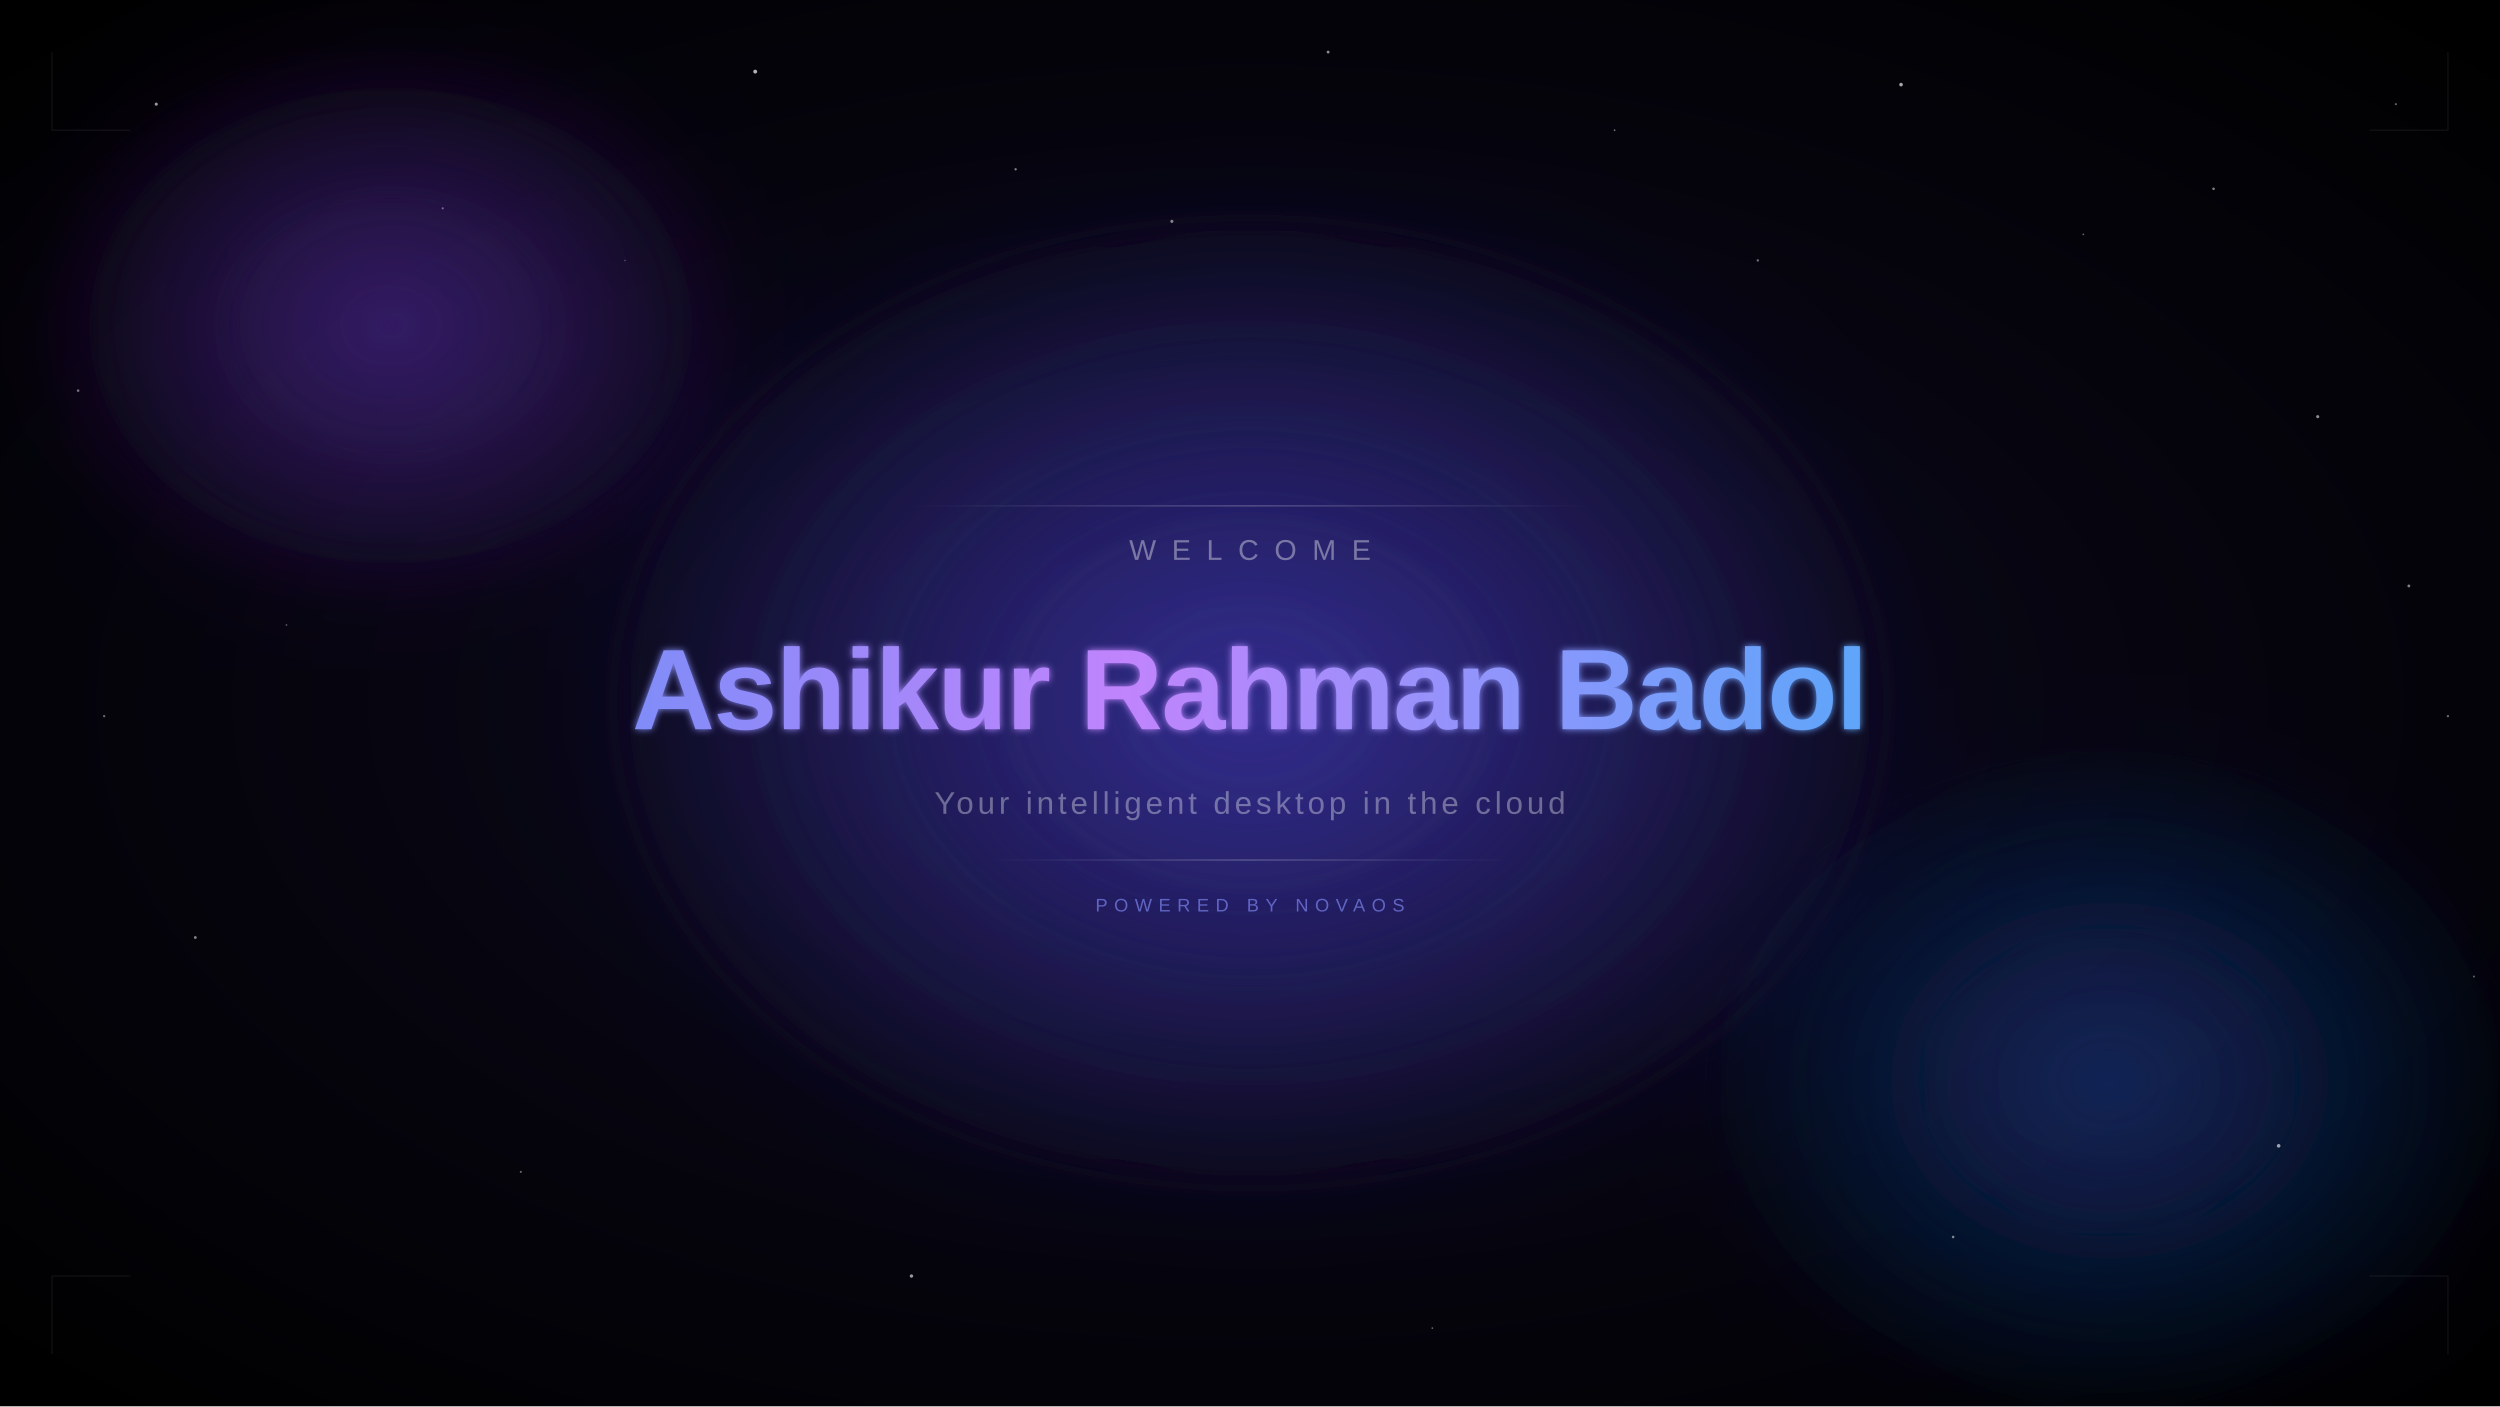
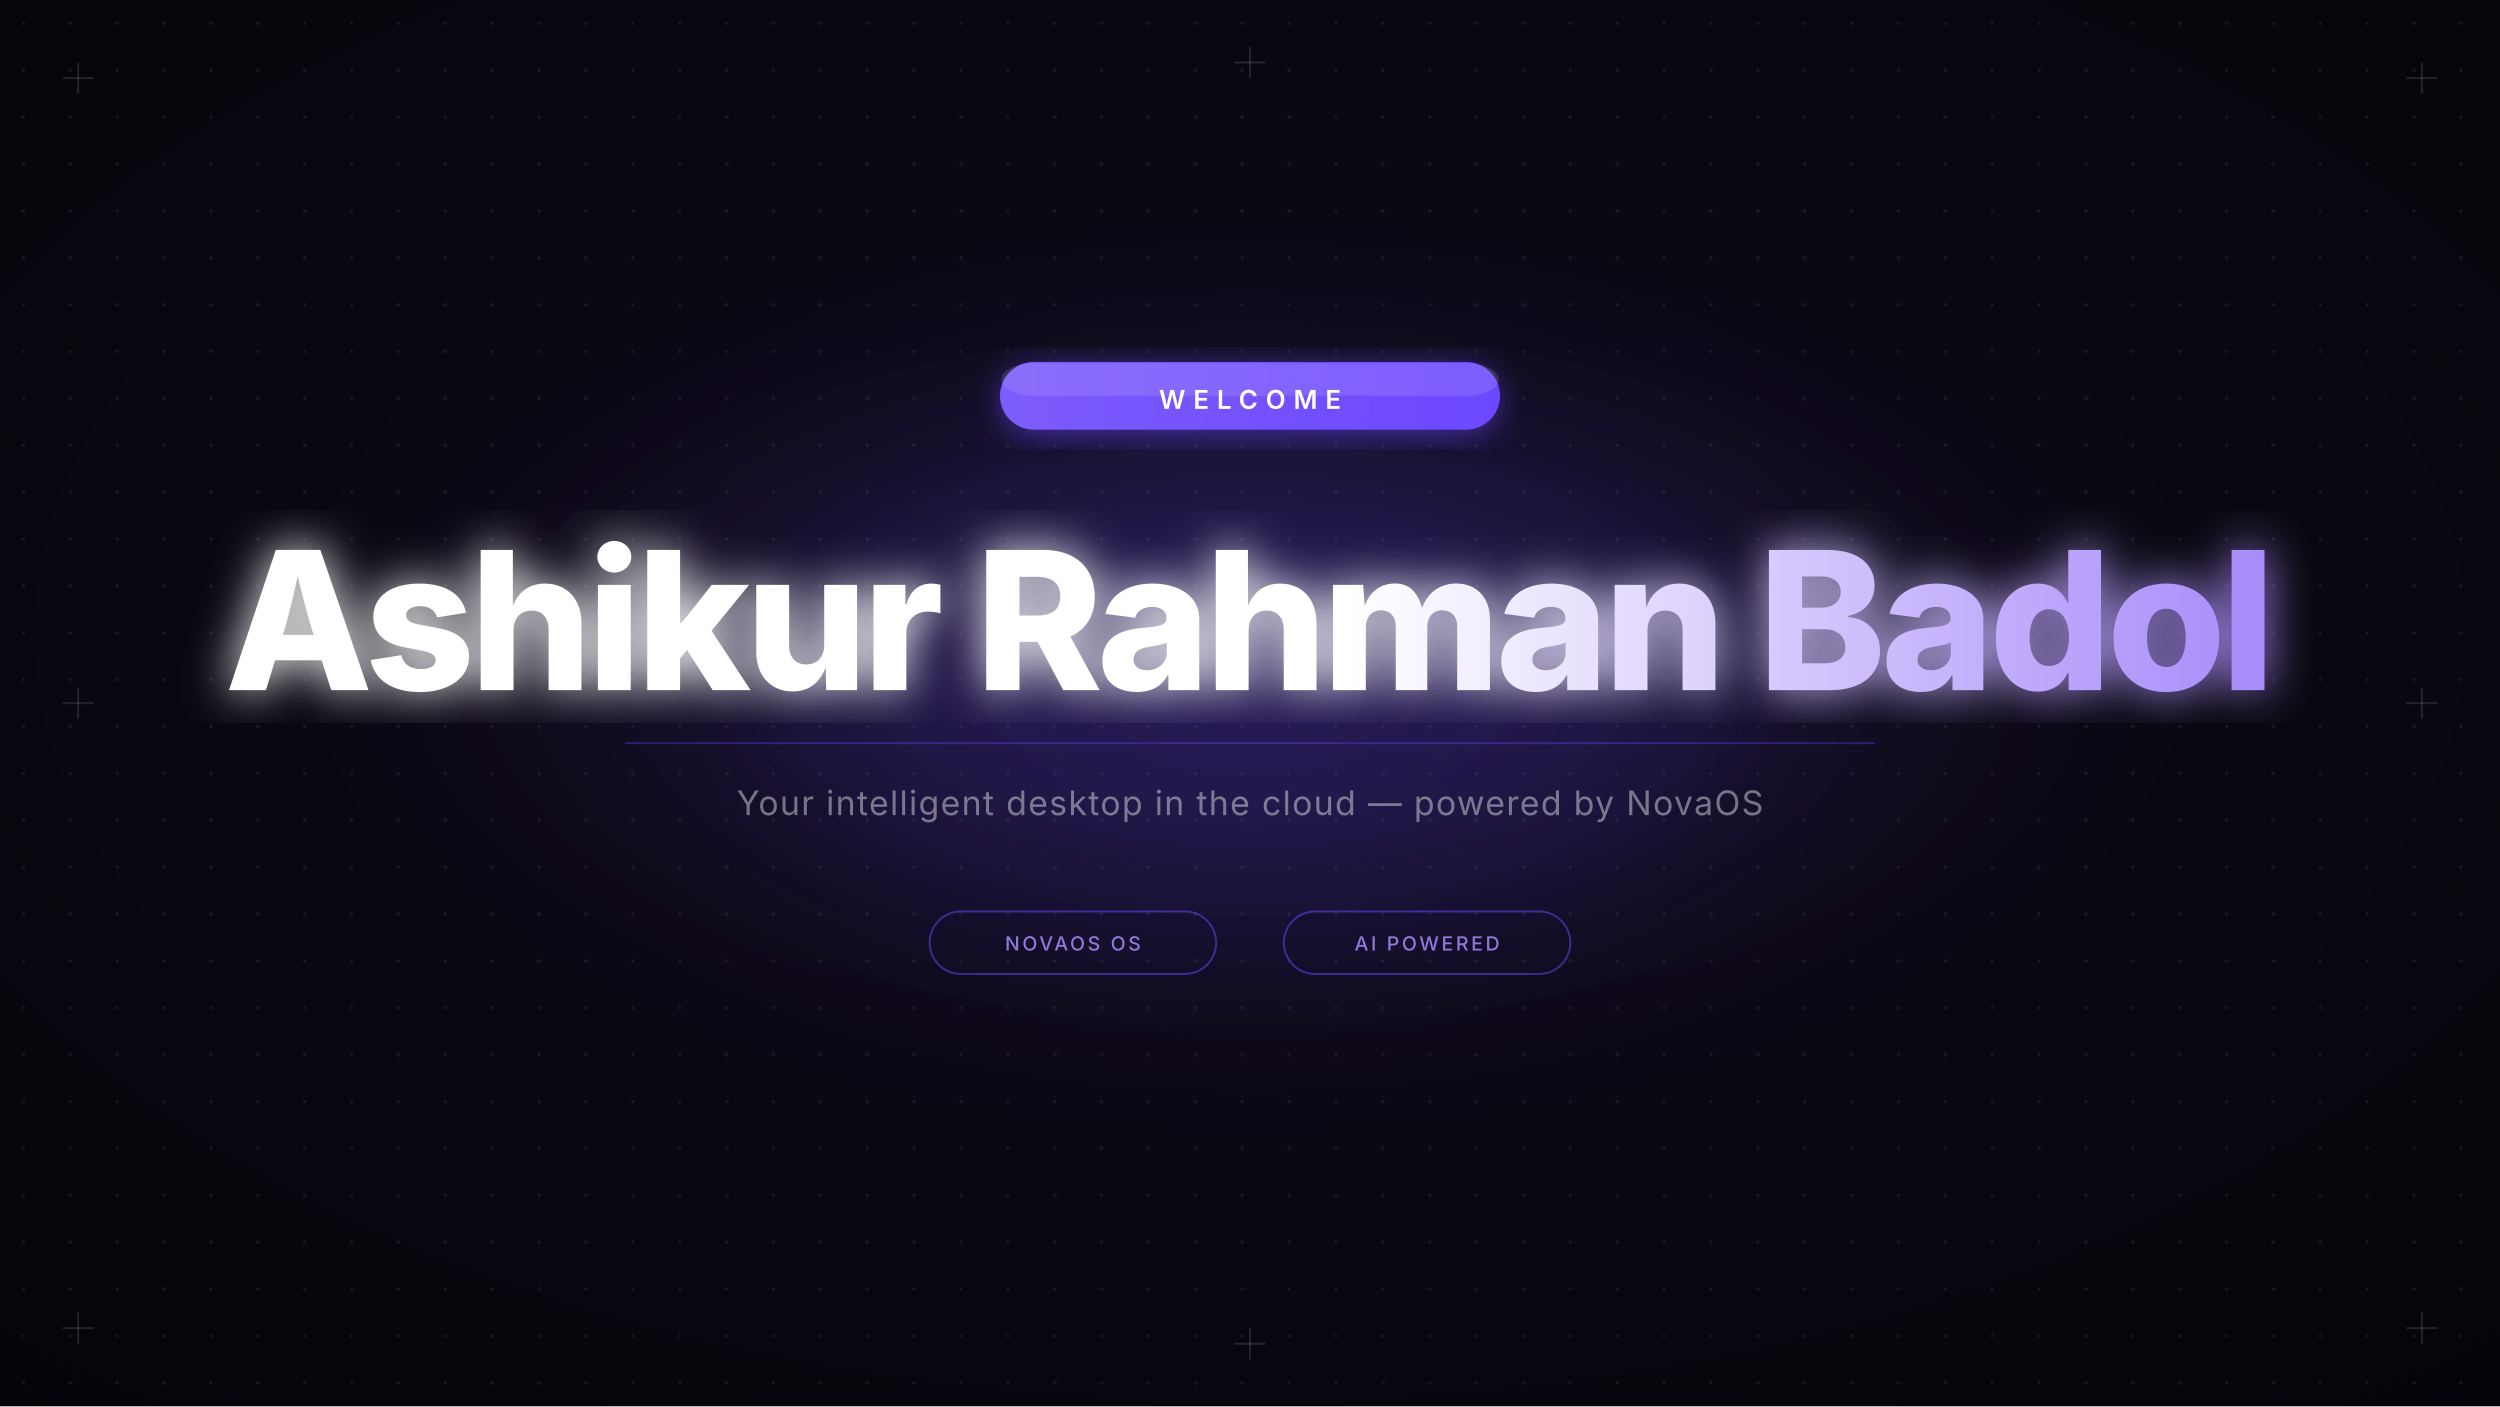
<svg xmlns="http://www.w3.org/2000/svg" viewBox="0 0 1920 1080" width="1920" height="1080">
  <defs>
-     <radialGradient id="bg" cx="50%" cy="50%" r="70%">
-       <stop offset="0%" stop-color="#0d0a1f" />
-       <stop offset="100%" stop-color="#000000" />
+     <radialGradient id="bgGrad" cx="50%" cy="45%" r="75%">
+       <stop offset="0%" stop-color="#0e0b1a" />
+       <stop offset="100%" stop-color="#060409" />
    </radialGradient>
-     <radialGradient id="orb1" cx="50%" cy="50%" r="50%">
-       <stop offset="0%" stop-color="#4f46e5" stop-opacity="0.35" />
-       <stop offset="100%" stop-color="#4f46e5" stop-opacity="0" />
+     <radialGradient id="violetGlow" cx="50%" cy="50%" r="50%">
+       <stop offset="0%" stop-color="#6c47ff" stop-opacity="0.22" />
+       <stop offset="100%" stop-color="#6c47ff" stop-opacity="0" />
    </radialGradient>
-     <radialGradient id="orb2" cx="50%" cy="50%" r="50%">
-       <stop offset="0%" stop-color="#7c3aed" stop-opacity="0.25" />
-       <stop offset="100%" stop-color="#7c3aed" stop-opacity="0" />
-     </radialGradient>
-     <radialGradient id="orb3" cx="50%" cy="50%" r="50%">
-       <stop offset="0%" stop-color="#2563eb" stop-opacity="0.2" />
-       <stop offset="100%" stop-color="#2563eb" stop-opacity="0" />
-     </radialGradient>
+     <linearGradient id="pillGrad" x1="0%" y1="0%" x2="100%" y2="0%">
+       <stop offset="0%" stop-color="#7c5cfc" />
+       <stop offset="100%" stop-color="#6c47ff" />
+     </linearGradient>
    <linearGradient id="headlineGrad" x1="0%" y1="0%" x2="100%" y2="0%">
-       <stop offset="0%" stop-color="#818cf8" />
-       <stop offset="40%" stop-color="#c084fc" />
-       <stop offset="100%" stop-color="#60a5fa" />
+       <stop offset="0%" stop-color="#ffffff" />
+       <stop offset="55%" stop-color="#ffffff" />
+       <stop offset="100%" stop-color="#a78bfa" />
    </linearGradient>
-     <linearGradient id="lineGrad" x1="0%" y1="0%" x2="100%" y2="0%">
-       <stop offset="0%" stop-color="rgba(255,255,255,0)" />
-       <stop offset="50%" stop-color="rgba(255,255,255,0.25)" />
-       <stop offset="100%" stop-color="rgba(255,255,255,0)" />
-     </linearGradient>
-     <filter id="glow">
-       <feGaussianBlur stdDeviation="3" result="blur" />
+     <filter id="softGlow" x="-20%" y="-20%" width="140%" height="140%">
+       <feGaussianBlur stdDeviation="18" result="blur" />
      <feMerge>
        <feMergeNode in="blur" />
        <feMergeNode in="SourceGraphic" />
      </feMerge>
    </filter>
-     <filter id="softglow">
-       <feGaussianBlur stdDeviation="60" result="blur" />
-       <feMerge>
-         <feMergeNode in="blur" />
-         <feMergeNode in="SourceGraphic" />
-       </feMerge>
+     <filter id="bigGlow" x="-30%" y="-60%" width="160%" height="220%">
+       <feGaussianBlur stdDeviation="55" />
+     </filter>
+     <filter id="pillShadow" x="-10%" y="-30%" width="120%" height="160%">
+       <feDropShadow dx="0" dy="4" stdDeviation="12" flood-color="#6c47ff" flood-opacity="0.55" />
    </filter>
  </defs>
-   <rect width="1920" height="1080" fill="url(#bg)" />
-   <ellipse cx="960" cy="540" rx="520" ry="400" fill="url(#orb1)" filter="url(#softglow)" />
-   <ellipse cx="300" cy="250" rx="280" ry="220" fill="url(#orb2)" filter="url(#softglow)" />
-   <ellipse cx="1620" cy="830" rx="320" ry="260" fill="url(#orb3)" filter="url(#softglow)" />
-   <g fill="white">
-     <circle cx="120" cy="80" r="1.2" opacity="0.6" />
-     <circle cx="340" cy="160" r="0.8" opacity="0.4" />
-     <circle cx="580" cy="55" r="1.5" opacity="0.7" />
-     <circle cx="780" cy="130" r="0.9" opacity="0.5" />
-     <circle cx="1020" cy="40" r="1.1" opacity="0.55" />
-     <circle cx="1240" cy="100" r="0.7" opacity="0.45" />
-     <circle cx="1460" cy="65" r="1.4" opacity="0.65" />
-     <circle cx="1700" cy="145" r="1.0" opacity="0.5" />
-     <circle cx="1840" cy="80" r="0.8" opacity="0.4" />
-     <circle cx="60" cy="300" r="1.0" opacity="0.45" />
-     <circle cx="220" cy="480" r="0.7" opacity="0.35" />
-     <circle cx="1780" cy="320" r="1.2" opacity="0.55" />
-     <circle cx="1880" cy="550" r="0.9" opacity="0.4" />
-     <circle cx="150" cy="720" r="1.1" opacity="0.5" />
-     <circle cx="400" cy="900" r="0.8" opacity="0.4" />
-     <circle cx="700" cy="980" r="1.3" opacity="0.6" />
-     <circle cx="1100" cy="1020" r="0.7" opacity="0.4" />
-     <circle cx="1500" cy="950" r="1.0" opacity="0.5" />
-     <circle cx="1750" cy="880" r="1.4" opacity="0.6" />
-     <circle cx="1900" cy="750" r="0.8" opacity="0.35" />
-     <circle cx="480" cy="200" r="0.6" opacity="0.3" />
-     <circle cx="900" cy="170" r="1.2" opacity="0.5" />
-     <circle cx="1350" cy="200" r="0.9" opacity="0.45" />
-     <circle cx="1600" cy="180" r="0.7" opacity="0.4" />
-     <circle cx="80" cy="550" r="0.9" opacity="0.4" />
-     <circle cx="1850" cy="450" r="1.1" opacity="0.5" />
+   <rect width="1920" height="1080" fill="url(#bgGrad)" />
+   <pattern id="dots" x="0" y="0" width="36" height="36" patternUnits="userSpaceOnUse">
+     <circle cx="18" cy="18" r="1.4" fill="rgba(255,255,255,0.07)" />
+   </pattern>
+   <rect width="1920" height="1080" fill="url(#dots)" />
+   <ellipse cx="960" cy="520" rx="680" ry="320" fill="url(#violetGlow)" filter="url(#bigGlow)" />
+   <ellipse cx="960" cy="520" rx="380" ry="180" fill="#6c47ff" opacity="0.09" filter="url(#bigGlow)" />
+   <g stroke="rgba(255,255,255,0.12)" stroke-width="1.5" fill="none">
+     <line x1="60" y1="48" x2="60" y2="72" />
+     <line x1="48" y1="60" x2="72" y2="60" />
+     <line x1="1860" y1="48" x2="1860" y2="72" />
+     <line x1="1848" y1="60" x2="1872" y2="60" />
+     <line x1="60" y1="1008" x2="60" y2="1032" />
+     <line x1="48" y1="1020" x2="72" y2="1020" />
+     <line x1="1860" y1="1008" x2="1860" y2="1032" />
+     <line x1="1848" y1="1020" x2="1872" y2="1020" />
+     <line x1="960" y1="36" x2="960" y2="60" />
+     <line x1="948" y1="48" x2="972" y2="48" />
+     <line x1="960" y1="1020" x2="960" y2="1044" />
+     <line x1="948" y1="1032" x2="972" y2="1032" />
+     <line x1="48" y1="540" x2="72" y2="540" />
+     <line x1="60" y1="528" x2="60" y2="552" />
+     <line x1="1848" y1="540" x2="1872" y2="540" />
+     <line x1="1860" y1="528" x2="1860" y2="552" />
  </g>
-   <rect x="700" y="388" width="520" height="1" fill="url(#lineGrad)" />
-   <text x="960" y="430" text-anchor="middle" font-family="'Helvetica Neue', Arial, sans-serif" font-size="22" font-weight="400" fill="rgba(255,255,255,0.38)" letter-spacing="12">WELCOME</text>
-   <text x="960" y="560" text-anchor="middle" font-family="'Helvetica Neue', Arial, sans-serif" font-size="88" font-weight="700" fill="url(#headlineGrad)" letter-spacing="-1" filter="url(#glow)">Ashikur Rahman Badol</text>
-   <text x="960" y="625" text-anchor="middle" font-family="'Helvetica Neue', Arial, sans-serif" font-size="24" font-weight="300" fill="rgba(255,255,255,0.35)" letter-spacing="3">Your intelligent desktop in the cloud</text>
-   <rect x="760" y="660" width="400" height="1" fill="url(#lineGrad)" />
-   <text x="960" y="700" text-anchor="middle" font-family="'Helvetica Neue', Arial, sans-serif" font-size="14" font-weight="400" fill="rgba(129,140,248,0.65)" letter-spacing="5">POWERED BY NOVAOS</text>
-   <g stroke="rgba(255,255,255,0.06)" stroke-width="1" fill="none">
-     <polyline points="40,40 40,100 100,100" />
-     <polyline points="1880,40 1880,100 1820,100" />
-     <polyline points="40,1040 40,980 100,980" />
-     <polyline points="1880,1040 1880,980 1820,980" />
-   </g>
+   <rect x="768" y="278" width="384" height="52" rx="26" fill="url(#pillGrad)" filter="url(#pillShadow)" />
+   <rect x="769" y="279" width="382" height="25" rx="25" fill="rgba(255,255,255,0.12)" />
+   <text x="960" y="314" text-anchor="middle" font-family="'Inter','Helvetica Neue',Arial,sans-serif" font-size="20" font-weight="600" fill="#ffffff" letter-spacing="6">WELCOME</text>
+   <text x="960" y="530" text-anchor="middle" font-family="'Inter','Helvetica Neue',Arial,sans-serif" font-size="148" font-weight="800" fill="url(#headlineGrad)" letter-spacing="-4" filter="url(#softGlow)">Ashikur Rahman Badol</text>
+   <rect x="480" y="570" width="960" height="1.5" rx="1" fill="rgba(108,71,255,0.35)" />
+   <text x="960" y="626" text-anchor="middle" font-family="'Inter','Helvetica Neue',Arial,sans-serif" font-size="26" font-weight="400" fill="rgba(255,255,255,0.42)" letter-spacing="1">Your intelligent desktop in the cloud — powered by NovaOS</text>
+   <rect x="714" y="700" width="220" height="48" rx="24" fill="none" stroke="rgba(108,71,255,0.5)" stroke-width="1.5" />
+   <text x="824" y="730" text-anchor="middle" font-family="'Inter','Helvetica Neue',Arial,sans-serif" font-size="15" font-weight="500" fill="rgba(167,139,250,0.85)" letter-spacing="2">NOVAOS OS</text>
+   <rect x="986" y="700" width="220" height="48" rx="24" fill="none" stroke="rgba(108,71,255,0.5)" stroke-width="1.5" />
+   <text x="1096" y="730" text-anchor="middle" font-family="'Inter','Helvetica Neue',Arial,sans-serif" font-size="15" font-weight="500" fill="rgba(167,139,250,0.85)" letter-spacing="2">AI POWERED</text>
</svg>
